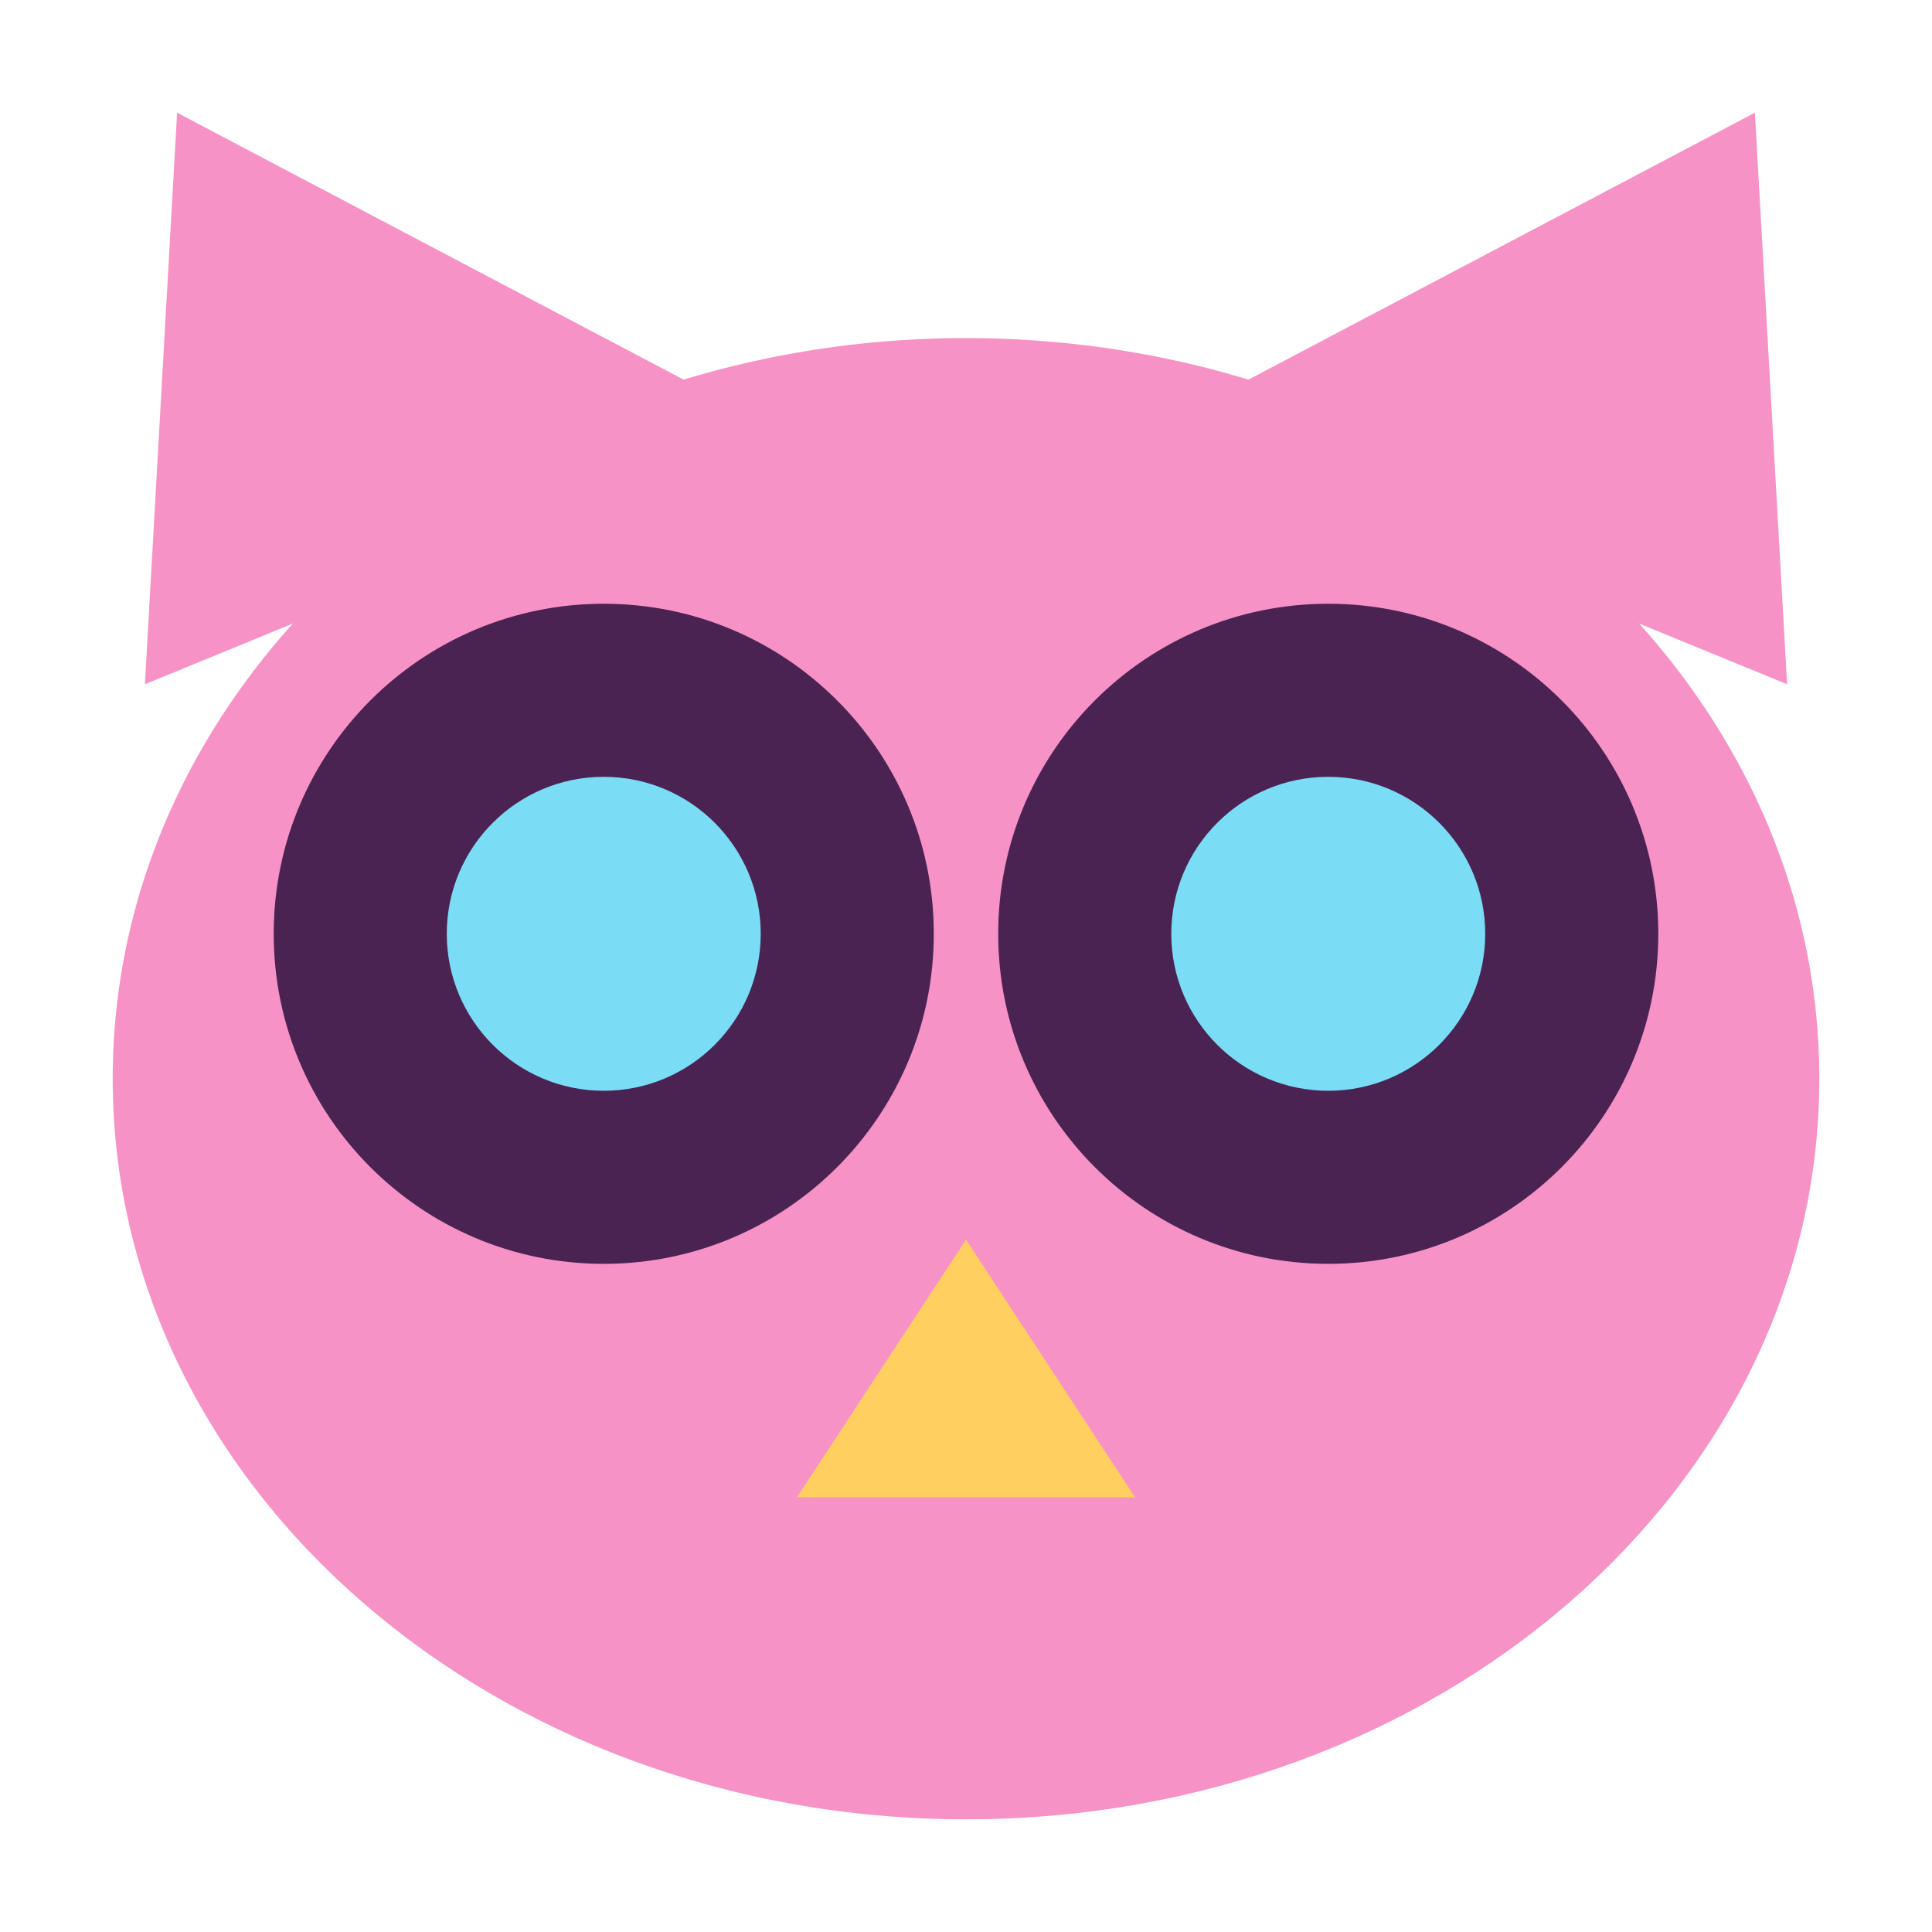
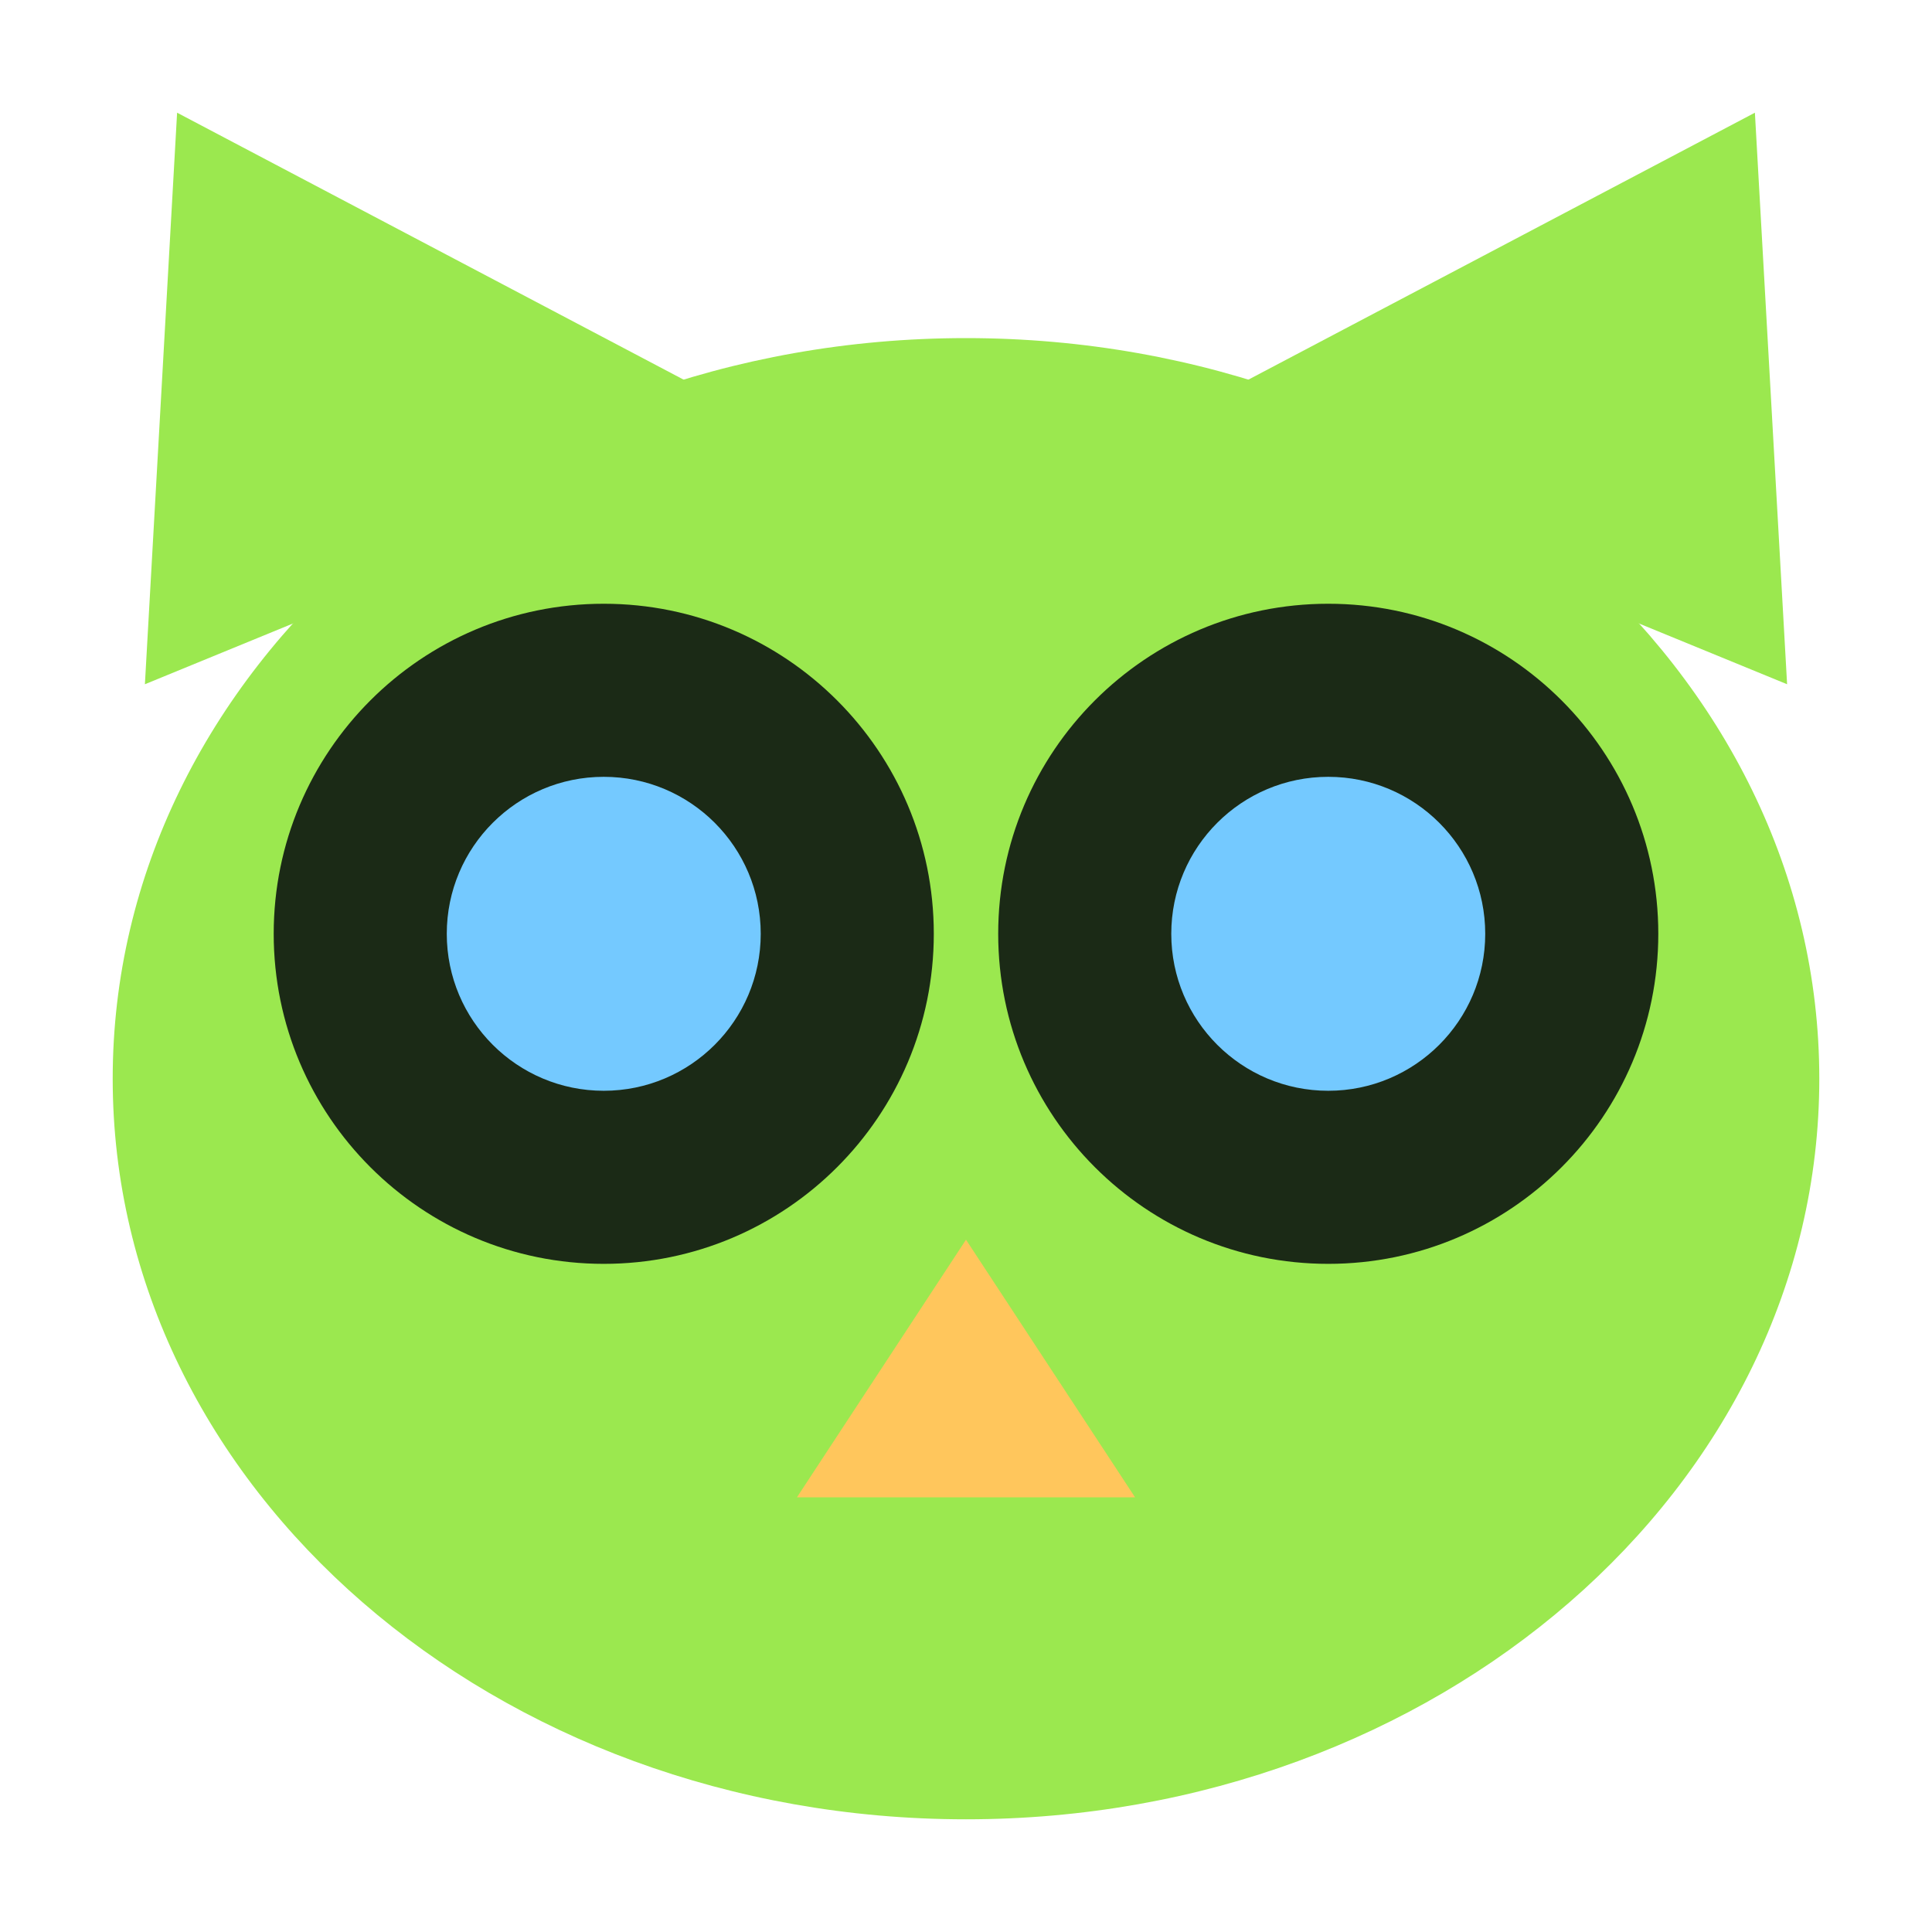
<svg xmlns="http://www.w3.org/2000/svg" viewBox="0 0 24 24" width="24" height="24">
-   <path d="M2.2 1.4l7.4 3.9-7.8 3.2z" fill="#F792C6" />
-   <path d="M21.8 1.4l-7.4 3.9 7.8 3.2z" fill="#F792C6" />
-   <rect x="1.4" y="4.2" width="21.2" height="18.4" rx="10.6" fill="#F792C6" />
-   <circle cx="7.5" cy="11.6" r="4.1" fill="#4A2352" />
-   <circle cx="16.5" cy="11.6" r="4.1" fill="#4A2352" />
-   <circle cx="7.5" cy="11.6" r="1.95" fill="#7ADCF5" />
-   <circle cx="16.5" cy="11.6" r="1.95" fill="#7ADCF5" />
-   <path d="M12 15.4l2.1 3.2h-4.2z" fill="#FFD060" />
+   <path d="M2.2 1.4l7.4 3.9-7.8 3.2z" fill="#9BE84F" />
+   <path d="M21.8 1.4l-7.4 3.9 7.8 3.2z" fill="#9BE84F" />
+   <rect x="1.4" y="4.2" width="21.2" height="18.4" rx="10.6" fill="#9BE84F" />
+   <circle cx="7.5" cy="11.6" r="4.1" fill="#1B2A16" />
+   <circle cx="16.5" cy="11.6" r="4.1" fill="#1B2A16" />
+   <circle cx="7.5" cy="11.6" r="1.95" fill="#74C9FF" />
+   <circle cx="16.5" cy="11.6" r="1.95" fill="#74C9FF" />
+   <path d="M12 15.4l2.1 3.2h-4.2z" fill="#FFC65C" />
</svg>
